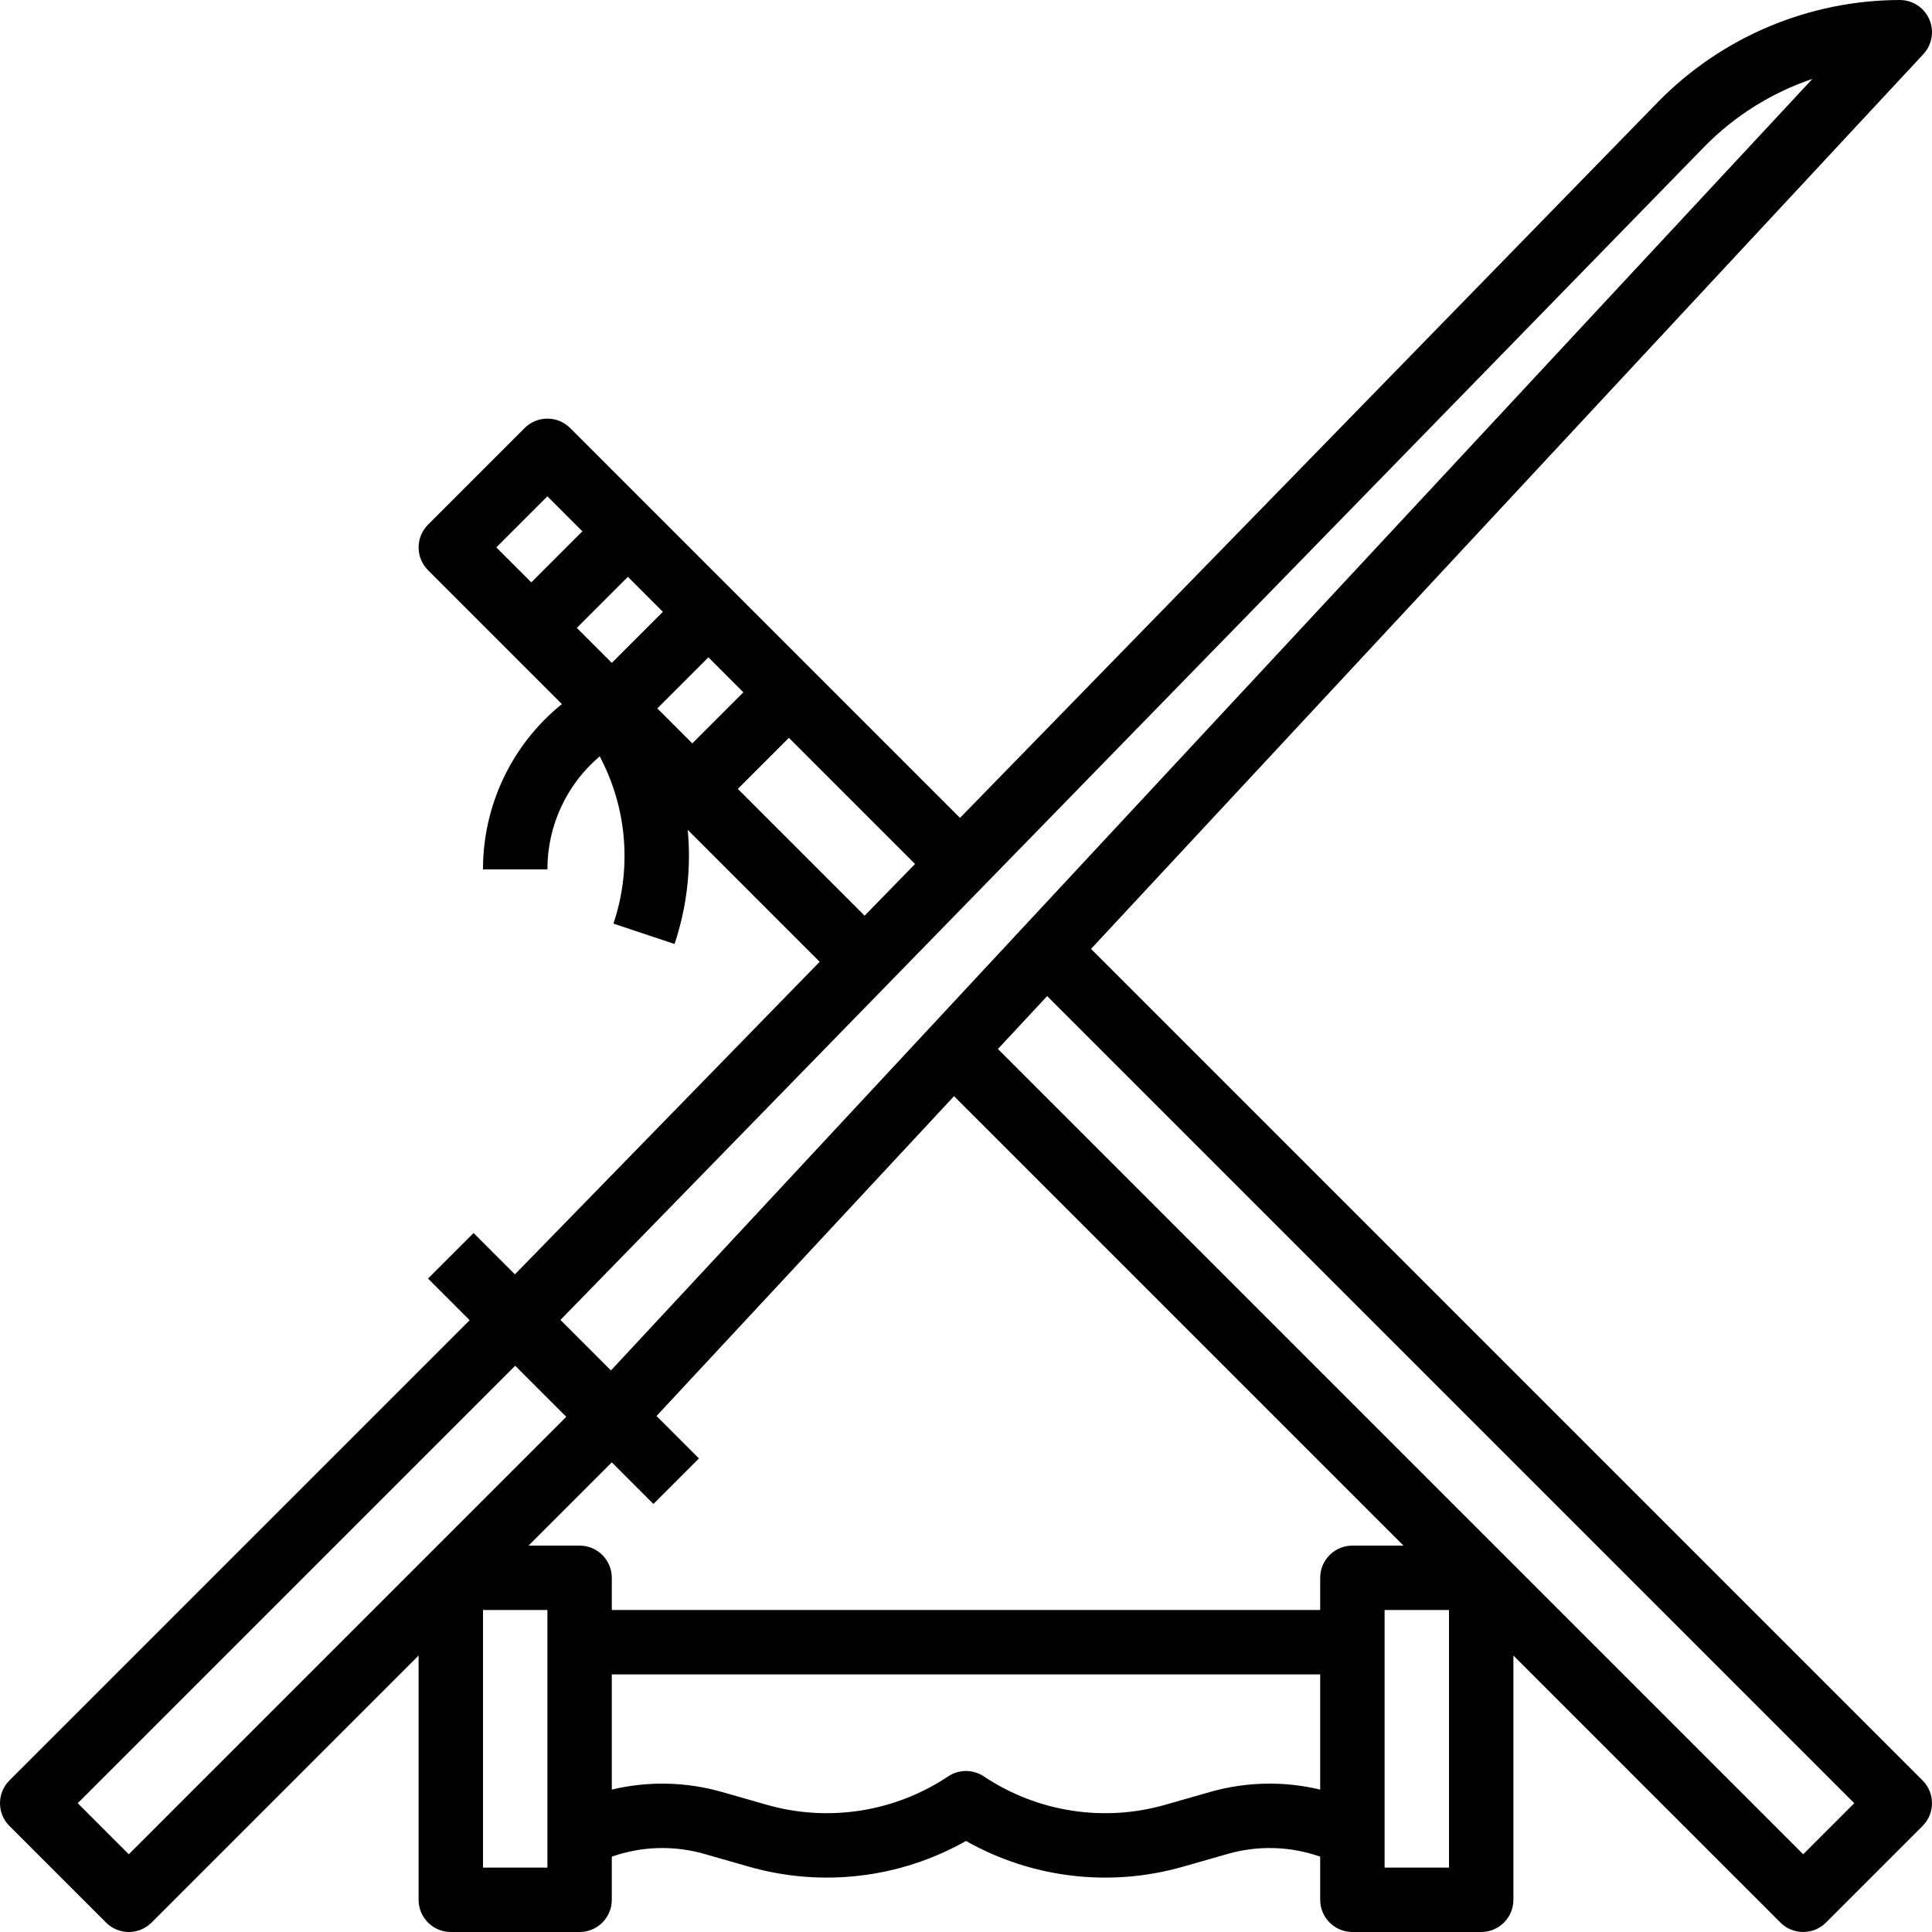
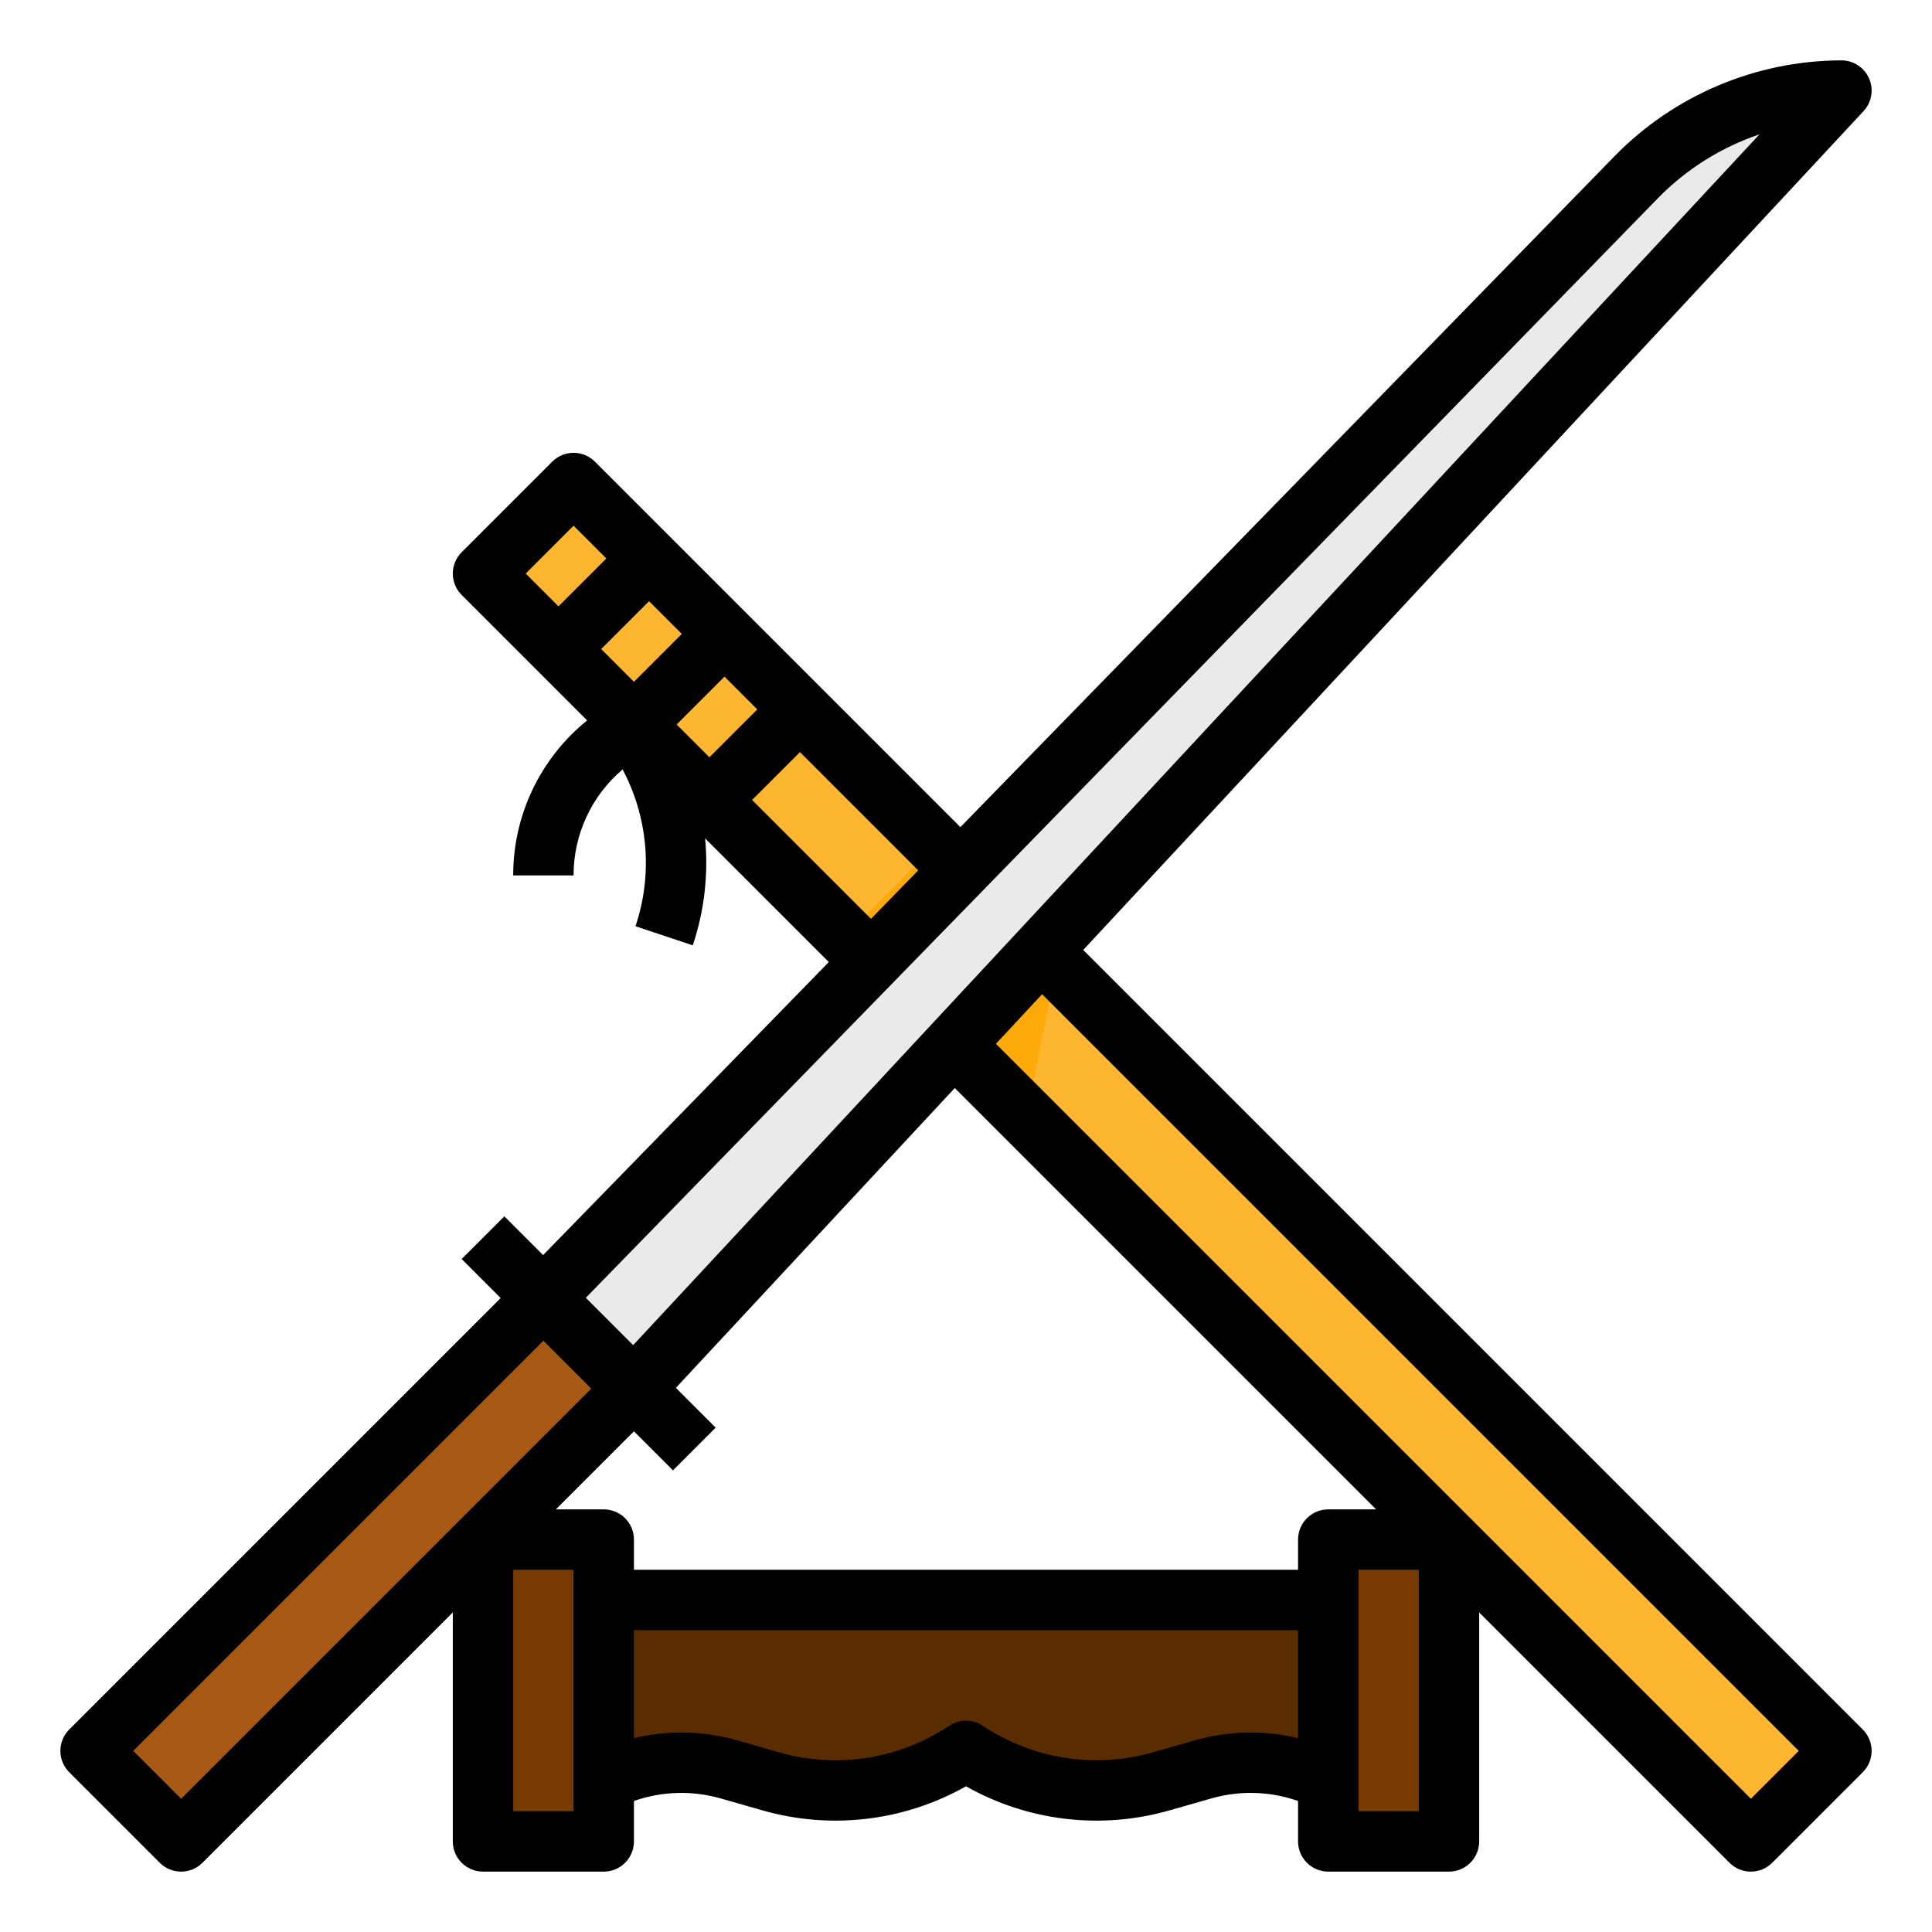
- <svg xmlns="http://www.w3.org/2000/svg" id="Capa_1" enable-background="new 0 0 480.002 480.002" height="512" viewBox="0 0 480.002 480.002" width="512">
-   <g>
-     <g id="outline_15_">
-       <path d="m271.065 235.752 206.792-222.3c3.01-3.234 2.829-8.296-.404-11.306-1.481-1.379-3.429-2.146-5.453-2.145-22.607.053-44.247 9.178-60.067 25.327l-173.423 177.873-96.853-96.853c-3.124-3.124-8.189-3.124-11.314 0l-24 24c-3.124 3.124-3.124 8.189 0 11.314l33.257 33.257c-12.413 10.023-19.62 25.128-19.6 41.082h16c-.013-10.825 4.746-21.105 13.007-28.1l.524 1.048c6.333 12.58 7.37 27.17 2.88 40.519l15.178 5.06c3.059-9.118 4.175-18.776 3.275-28.352l32.779 32.779-75.715 77.657-10.271-10.271-11.314 11.314 10.343 10.346-114.343 114.343c-3.124 3.124-3.124 8.189 0 11.314l24 24c3.124 3.124 8.189 3.124 11.314 0l66.343-66.343v60.686c0 4.418 3.582 8 8 8h32c4.418 0 8-3.582 8-8v-10.718c7.411-2.604 15.449-2.841 23-.676l11.066 3.163c18.107 5.185 37.538 2.885 53.934-6.384 16.395 9.272 35.826 11.572 53.933 6.384l11.067-3.163c7.551-2.165 15.589-1.929 23 .675v10.719c0 4.418 3.582 8 8 8h32c4.418 0 8-3.582 8-8v-60.686l66.343 66.343c3.124 3.124 8.189 3.124 11.314 0l24-24c3.124-3.124 3.124-8.189 0-11.314zm-127.751-79.751 12.686-12.686 8.686 8.686-12.686 12.687zm20 20 12.686-12.686 8.686 8.686-12.686 12.686zm-27.314-52.687 8.686 8.687-12.686 12.686-8.687-8.686zm47.314 72.687 12.686-12.686 31.34 31.339-12.526 12.847zm240.075-159.5c7.509-7.675 16.727-13.466 26.9-16.9l-298.497 320.879-12.549-12.55zm-391.389 424.187-12.687-12.687 108.687-108.687 12.686 12.687zm104 3.313h-16v-64h16zm164.6-18.778-11.065 3.162c-15.337 4.394-31.831 1.819-45.1-7.04-2.687-1.792-6.189-1.792-8.876 0-13.269 8.859-29.763 11.434-45.1 7.04l-11.059-3.162c-8.929-2.559-18.368-2.766-27.4-.6v-28.622h176v28.621c-9.032-2.166-18.471-1.959-27.4.601zm59.4 18.778h-16v-64h16zm-24-80c-4.418 0-8 3.582-8 8v8h-176v-8c0-4.418-3.582-8-8-8h-12.686l20.686-20.686 10.343 10.343 11.314-11.314-10.544-10.543 73.914-79.458 111.659 111.658zm112 76.687-200.068-200.068 12.228-13.145 200.527 200.526z" />
-     </g>
+ <svg xmlns="http://www.w3.org/2000/svg" height="512" viewBox="0 0 512 512" width="512">
+   <g id="filled_outline" data-name="filled outline">
+     <path d="m291.029 70.412h33.941v475.176h-33.941z" fill="#fdb62f" transform="matrix(.707 -.707 .707 .707 -127.578 308)" />
+     <path d="m224 248 24-24 32 32-8 40z" fill="#fda909" />
+     <path d="m352 424h-208v48h16a45.979 45.979 0 0 1 33.2-3.085l11.065 3.161a62.376 62.376 0 0 0 51.735-8.076 62.376 62.376 0 0 0 51.735 8.076l11.065-3.161a45.979 45.979 0 0 1 33.2 3.085h16v-48z" fill="#592c02" />
+     <path d="m11.147 399.029h169.706v33.941h-169.706z" fill="#a65a14" transform="matrix(.707 -.707 .707 .707 -266.039 189.726)" />
+     <path d="m152 128-24 24" fill="#fdb62f" />
+     <path d="m144 344 289.661-297.088a75.893 75.893 0 0 1 54.339-22.912l-320 344z" fill="#eaeaea" />
+     <path d="m128 408h32v80h-32z" fill="#763a02" />
+     <path d="m352 408h32v80h-32z" fill="#763a02" />
+     <path d="m287.065 251.751 206.792-222.3a8 8 0 0 0 -5.857-13.451 84.365 84.365 0 0 0 -60.067 25.327l-173.423 177.873-96.853-96.853a8 8 0 0 0 -11.314 0l-24 24a8 8 0 0 0 0 11.314l33.257 33.257a52.719 52.719 0 0 0 -19.6 41.082h16a36.761 36.761 0 0 1 13.007-28.1l.524 1.048a52.727 52.727 0 0 1 2.88 40.519l15.178 5.06a68.886 68.886 0 0 0 3.275-28.352l32.779 32.779-75.715 77.657-10.271-10.271-11.314 11.314 10.343 10.346-114.343 114.343a8 8 0 0 0 0 11.314l24 24a8 8 0 0 0 11.314 0l66.343-66.343v60.686a8 8 0 0 0 8 8h32a8 8 0 0 0 8-8v-10.718a37.887 37.887 0 0 1 23-.676l11.066 3.163a70.282 70.282 0 0 0 53.934-6.384 70.255 70.255 0 0 0 53.933 6.384l11.067-3.163a37.882 37.882 0 0 1 23 .675v10.719a8 8 0 0 0 8 8h32a8 8 0 0 0 8-8v-60.686l66.343 66.343a8 8 0 0 0 11.314 0l24-24a8 8 0 0 0 0-11.314zm-127.751-79.751 12.686-12.686 8.686 8.686-12.686 12.687zm20 20 12.686-12.686 8.686 8.686-12.686 12.686zm-27.314-52.687 8.686 8.687-12.686 12.686-8.687-8.686zm47.314 72.687 12.686-12.686 31.34 31.339-12.526 12.847zm240.075-159.5a68.108 68.108 0 0 1 26.9-16.9l-298.497 320.879-12.549-12.55zm-391.389 424.187-12.687-12.687 108.687-108.687 12.686 12.687zm104 3.313h-16v-64h16zm164.6-18.778-11.065 3.162a54.293 54.293 0 0 1 -45.1-7.04 8 8 0 0 0 -8.876 0 54.292 54.292 0 0 1 -45.1 7.04l-11.059-3.162a53.861 53.861 0 0 0 -27.4-.6v-28.622h176v28.621a53.85 53.85 0 0 0 -27.4.601zm59.4 18.778h-16v-64h16zm-24-80a8 8 0 0 0 -8 8v8h-176v-8a8 8 0 0 0 -8-8h-12.686l20.686-20.686 10.343 10.343 11.314-11.314-10.544-10.543 73.914-79.458 111.659 111.658zm112 76.687-200.068-200.068 12.228-13.145 200.527 200.526z" />
  </g>
</svg>
